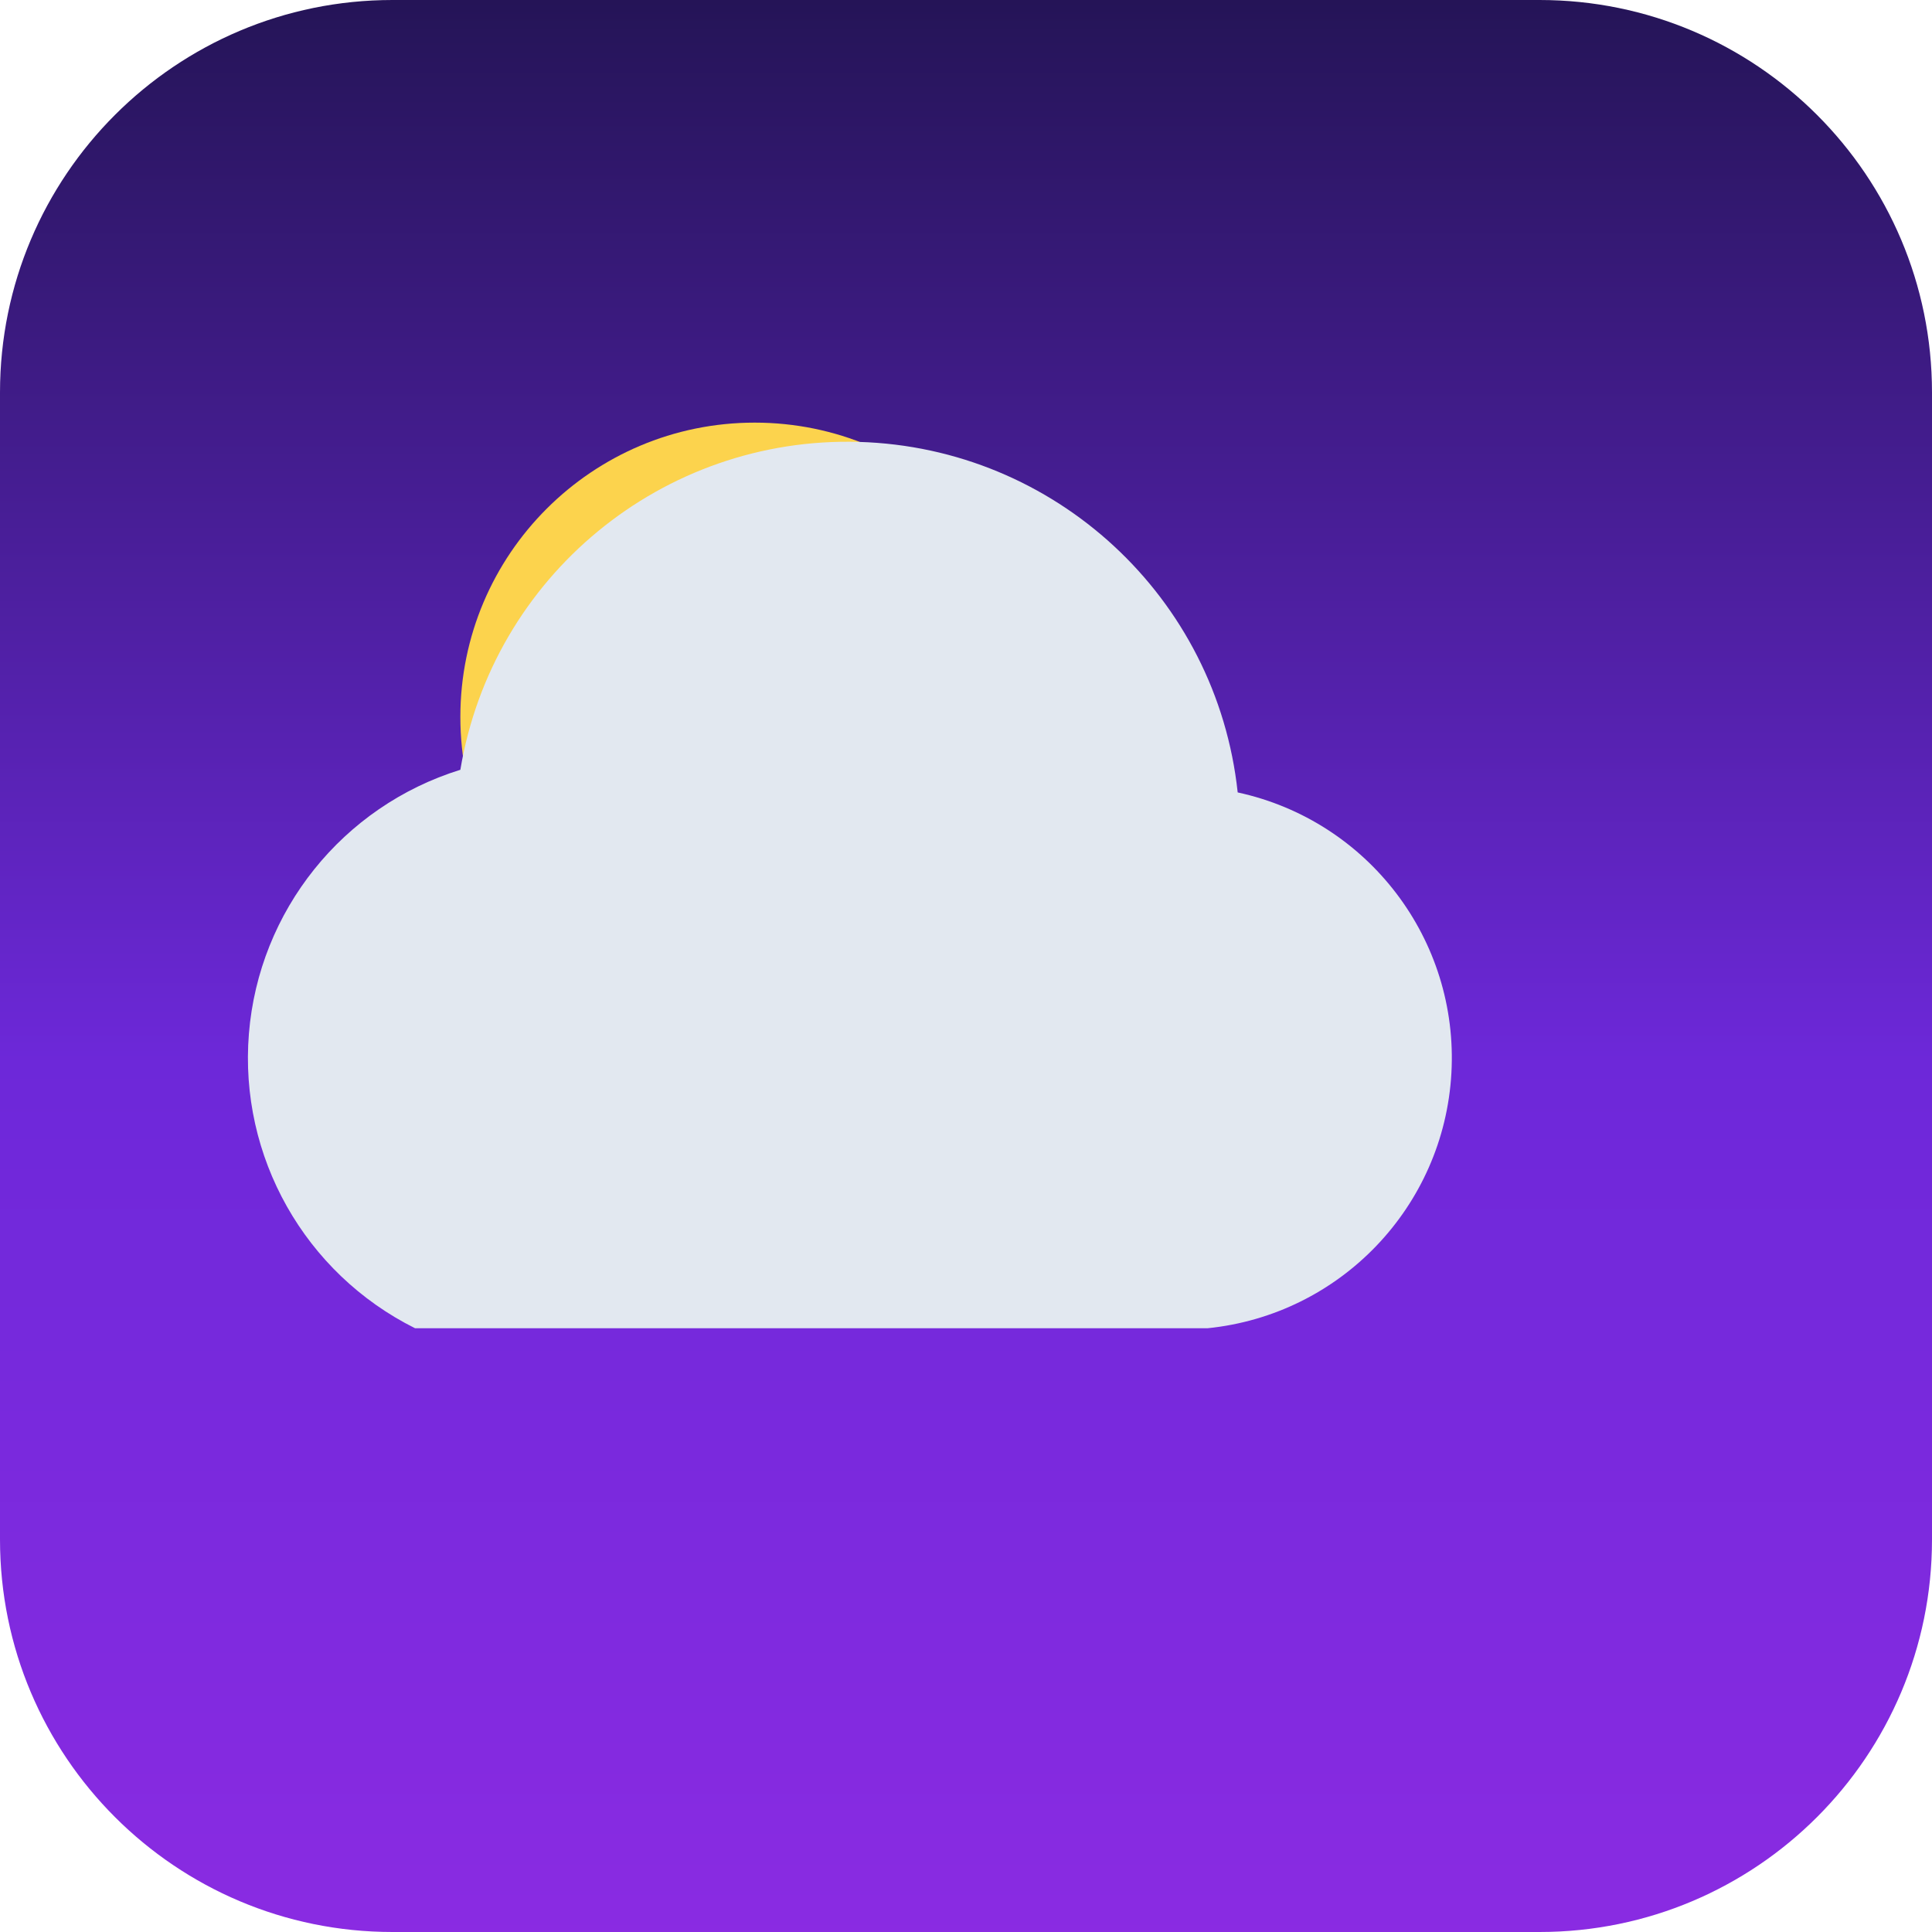
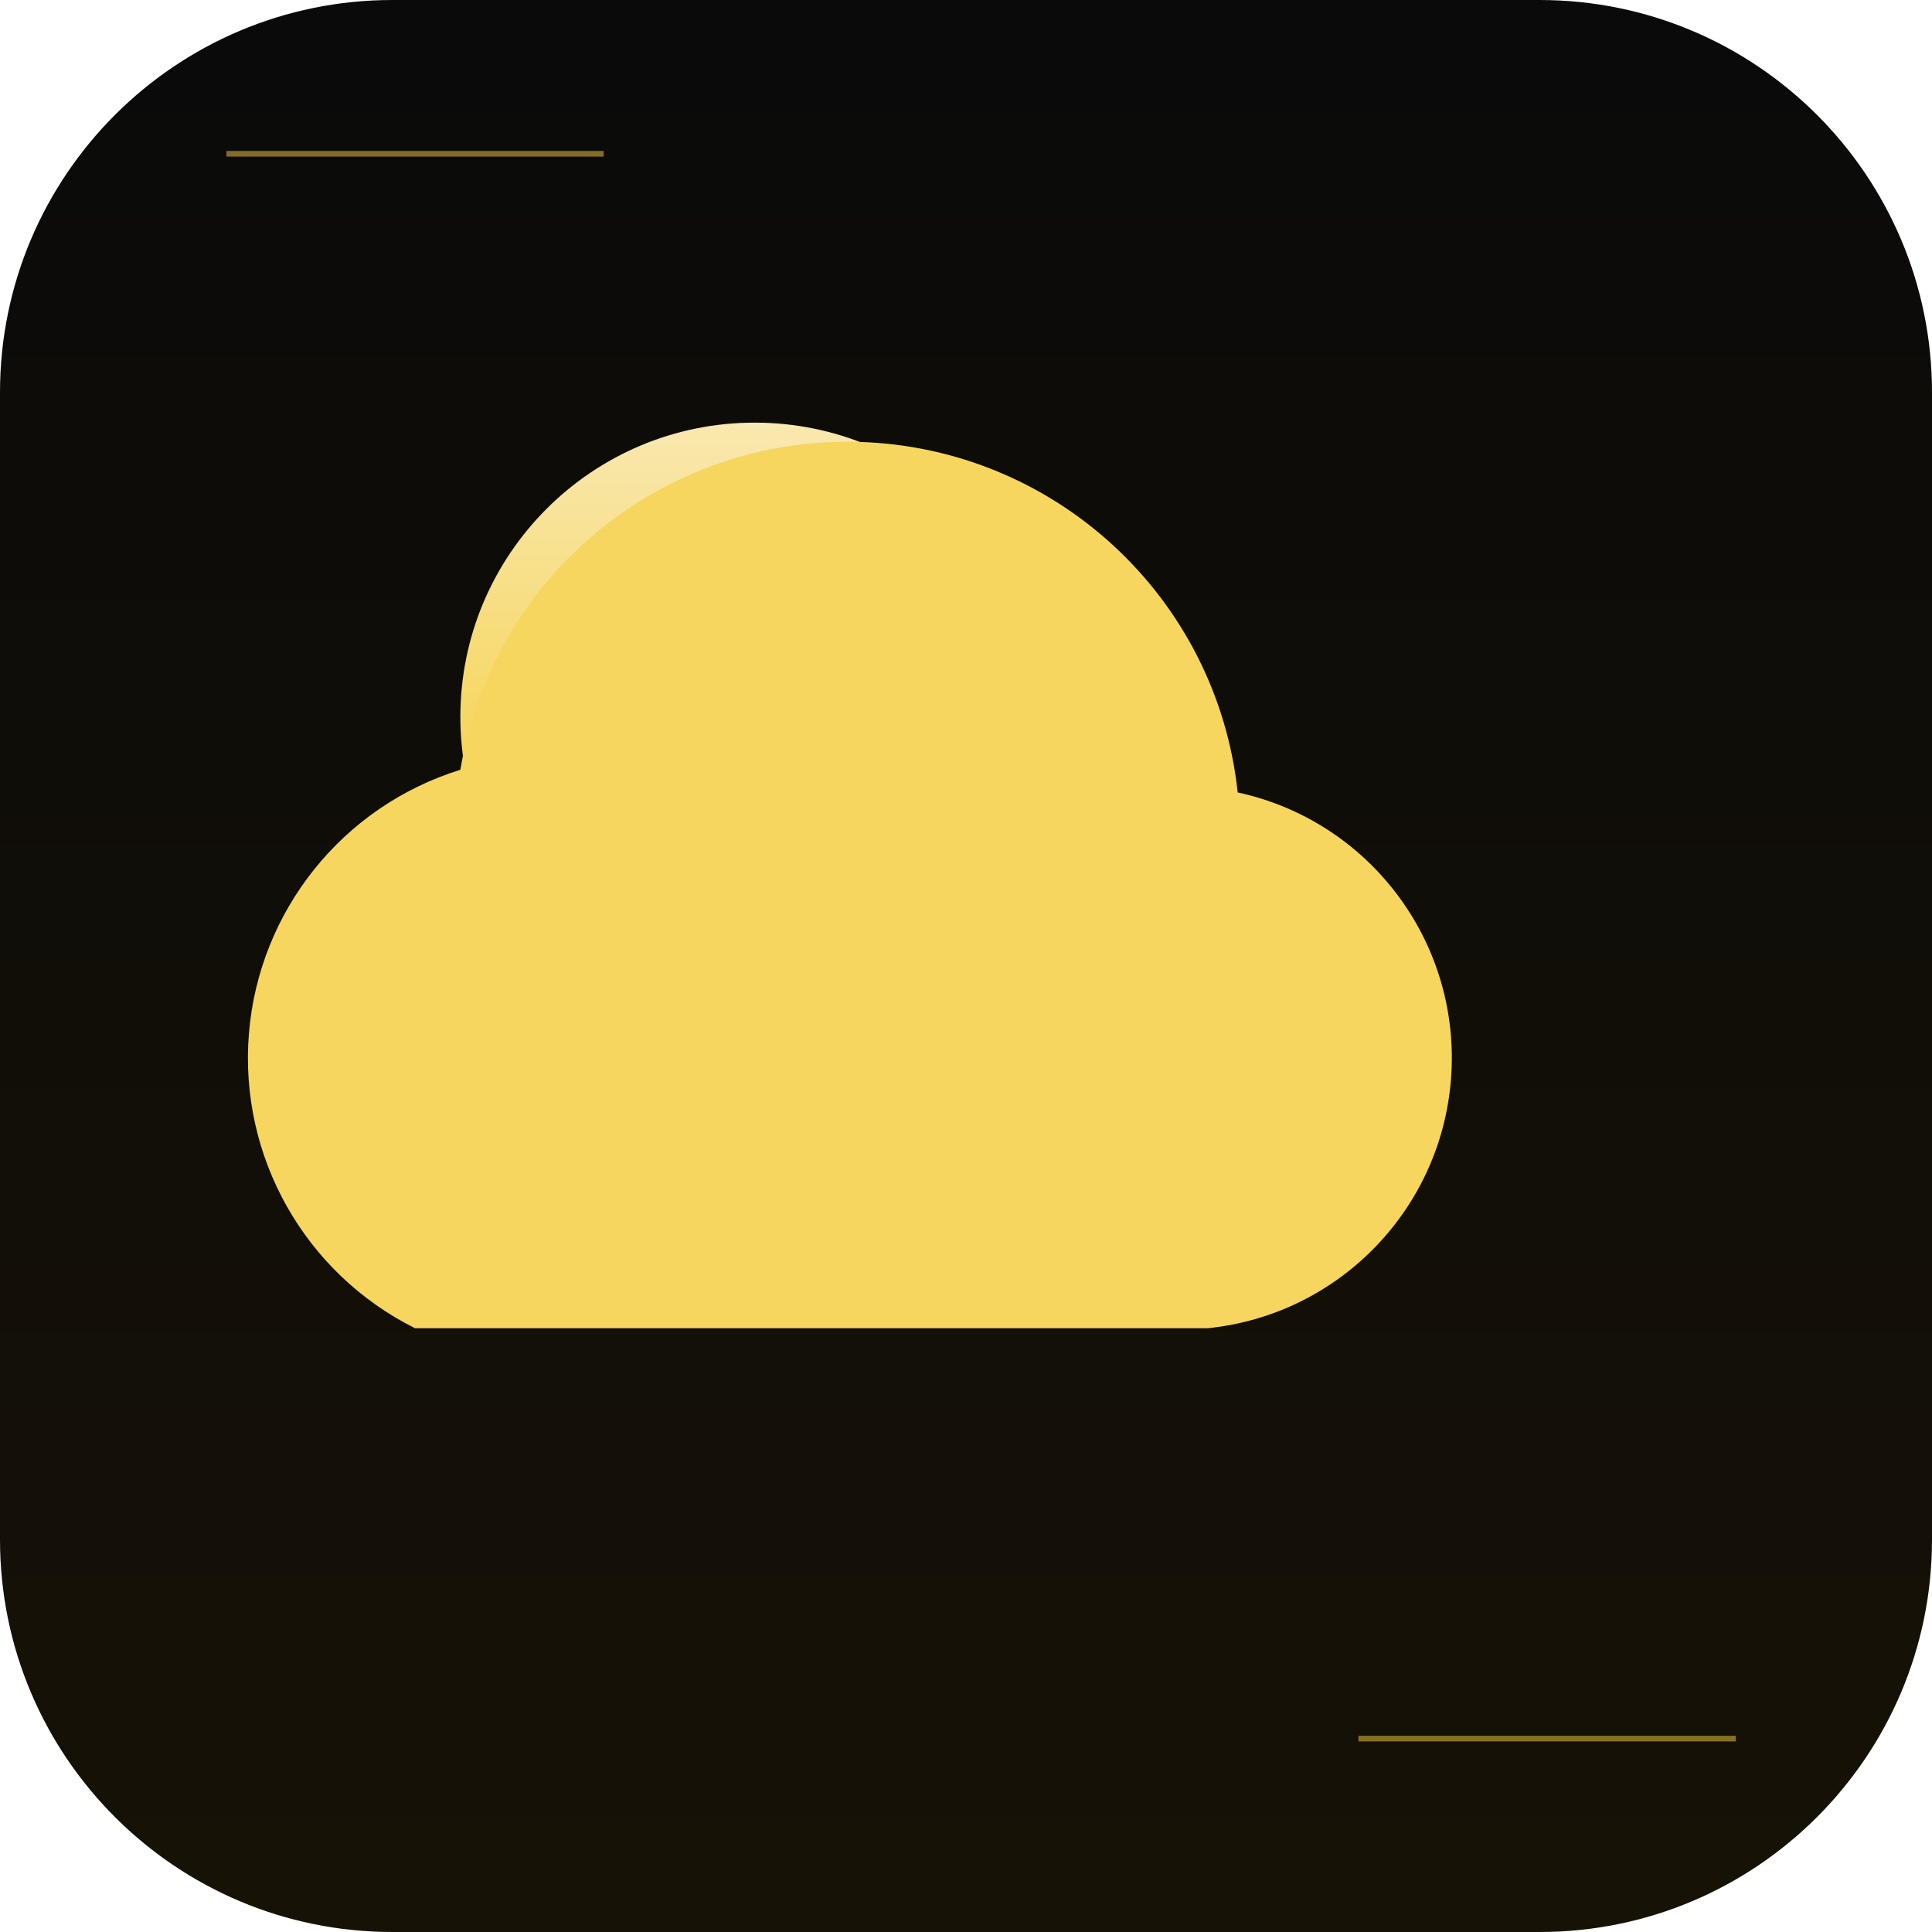
<svg xmlns="http://www.w3.org/2000/svg" viewBox="0 0 512 512">
  <defs>
    <linearGradient id="bg" x1="0" y1="0" x2="0" y2="1">
-       <stop offset="0%" stop-color="#241456" />
-       <stop offset="55%" stop-color="#6D28D9" />
-       <stop offset="100%" stop-color="#8A2BE2" />
+       <stop offset="0%" stop-color="#0A0A0A" />
+       <stop offset="100%" stop-color="#171206" />
+     </linearGradient>
+     <linearGradient id="gold" x1="0" y1="0" x2="0" y2="1">
+       <stop offset="0%" stop-color="#F9E8B0" />
+       <stop offset="55%" stop-color="#F6D65E" />
+       <stop offset="100%" stop-color="#A87F1F" />
    </linearGradient>
  </defs>
  <rect width="512" height="512" rx="104" fill="url(#bg)" />
-   <circle cx="200" cy="190" r="78" fill="#FCD34D" />
-   <path d="M110 352 h210 a72 72 0 0 0 8-142 A104 104 0 0 0 122 204 A80 80 0 0 0 110 352 Z" fill="#E2E8F0" />
+   <circle cx="200" cy="190" r="78" fill="url(#gold)" />
+   <path d="M110 352 h210 a72 72 0 0 0 8-142 A104 104 0 0 0 122 204 A80 80 0 0 0 110 352 Z" fill="#F6D65E" />
+   <rect x="60" y="40" width="100" height="1.5" fill="rgba(212,175,55,.6)" />
+   <rect x="360" y="460" width="100" height="1.5" fill="rgba(212,175,55,.6)" />
</svg>
